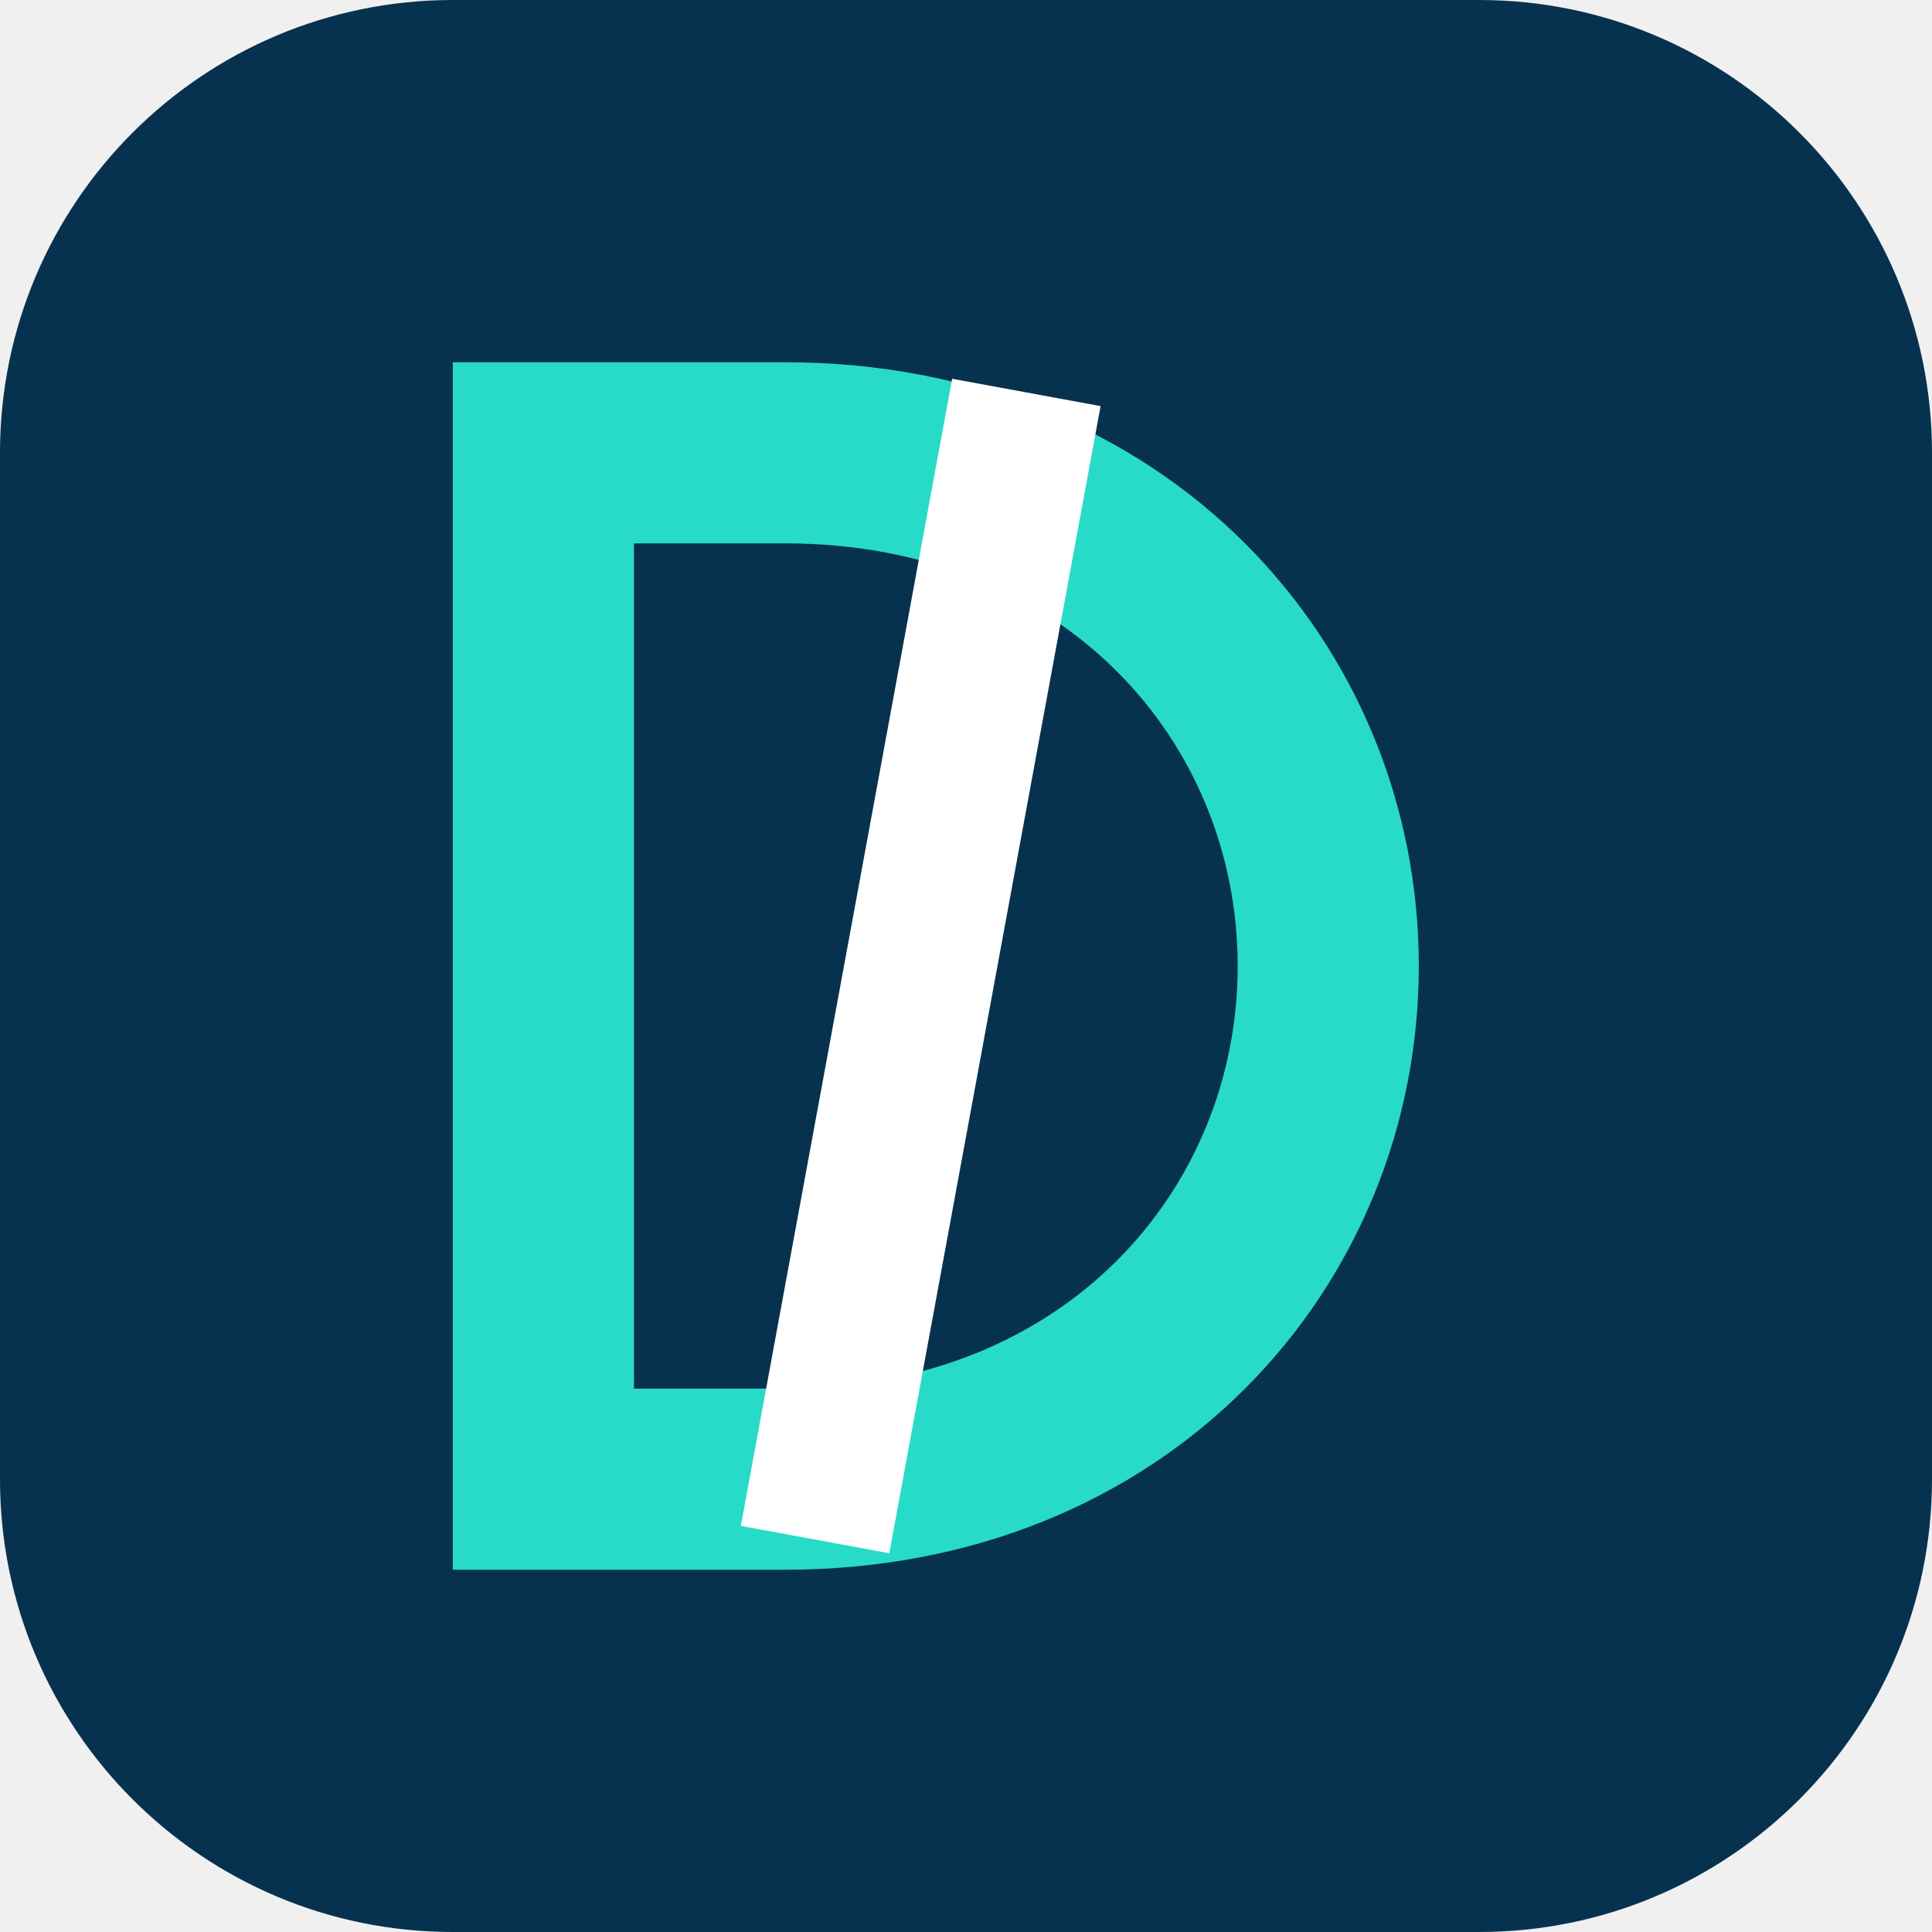
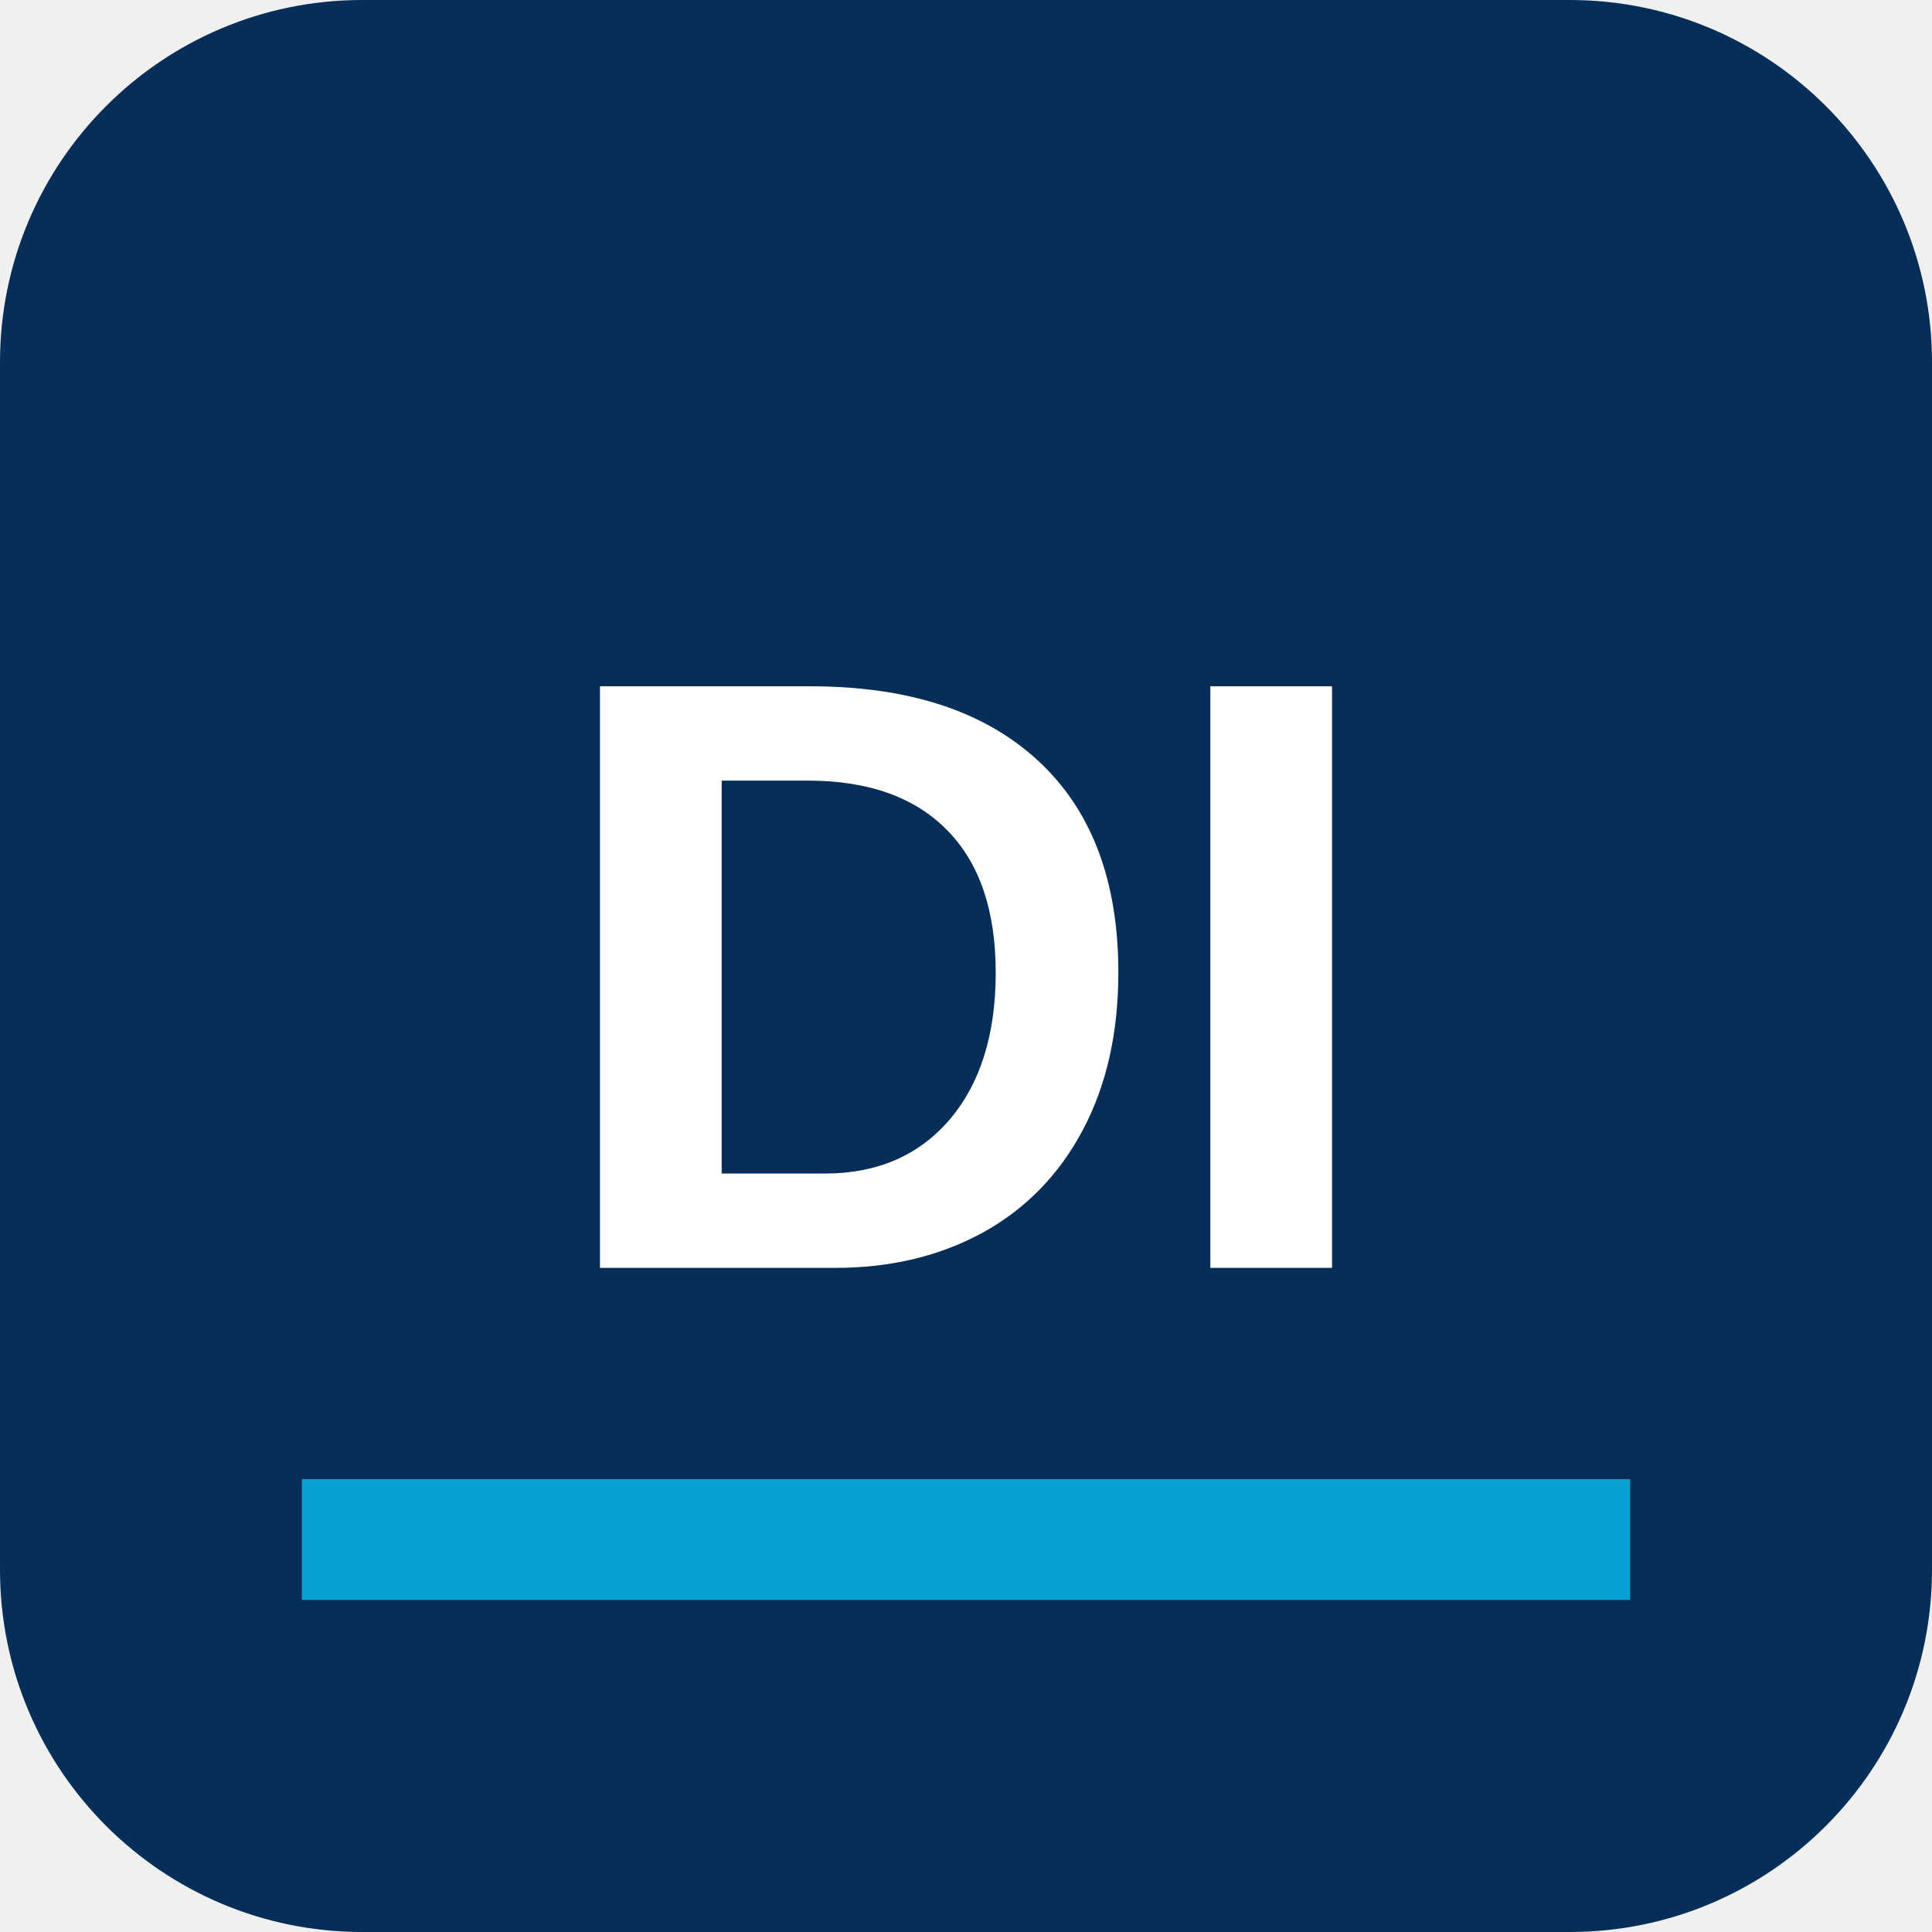
- <svg xmlns="http://www.w3.org/2000/svg" viewBox="0 0 64 64">
-   <rect width="64" height="64" rx="15" fill="#07324f" />
-   <path d="M18 15h8c11 0 18 8 18 17s-7 17-18 17h-8z" fill="none" stroke="#27dbc8" stroke-width="6" />
-   <path d="M34 13l-7 38" stroke="#fff" stroke-width="5" />
+ <svg xmlns="http://www.w3.org/2000/svg" width="64" height="64" viewBox="0 0 64 64">
+   <rect width="64" height="64" rx="12" fill="#062e58" />
+   <text x="32" y="42" text-anchor="middle" font-family="Arial,sans-serif" font-size="28" font-weight="bold" fill="#ffffff">DI</text>
+   <rect x="10" y="49" width="44" height="4" fill="#08a1d2" />
</svg>
